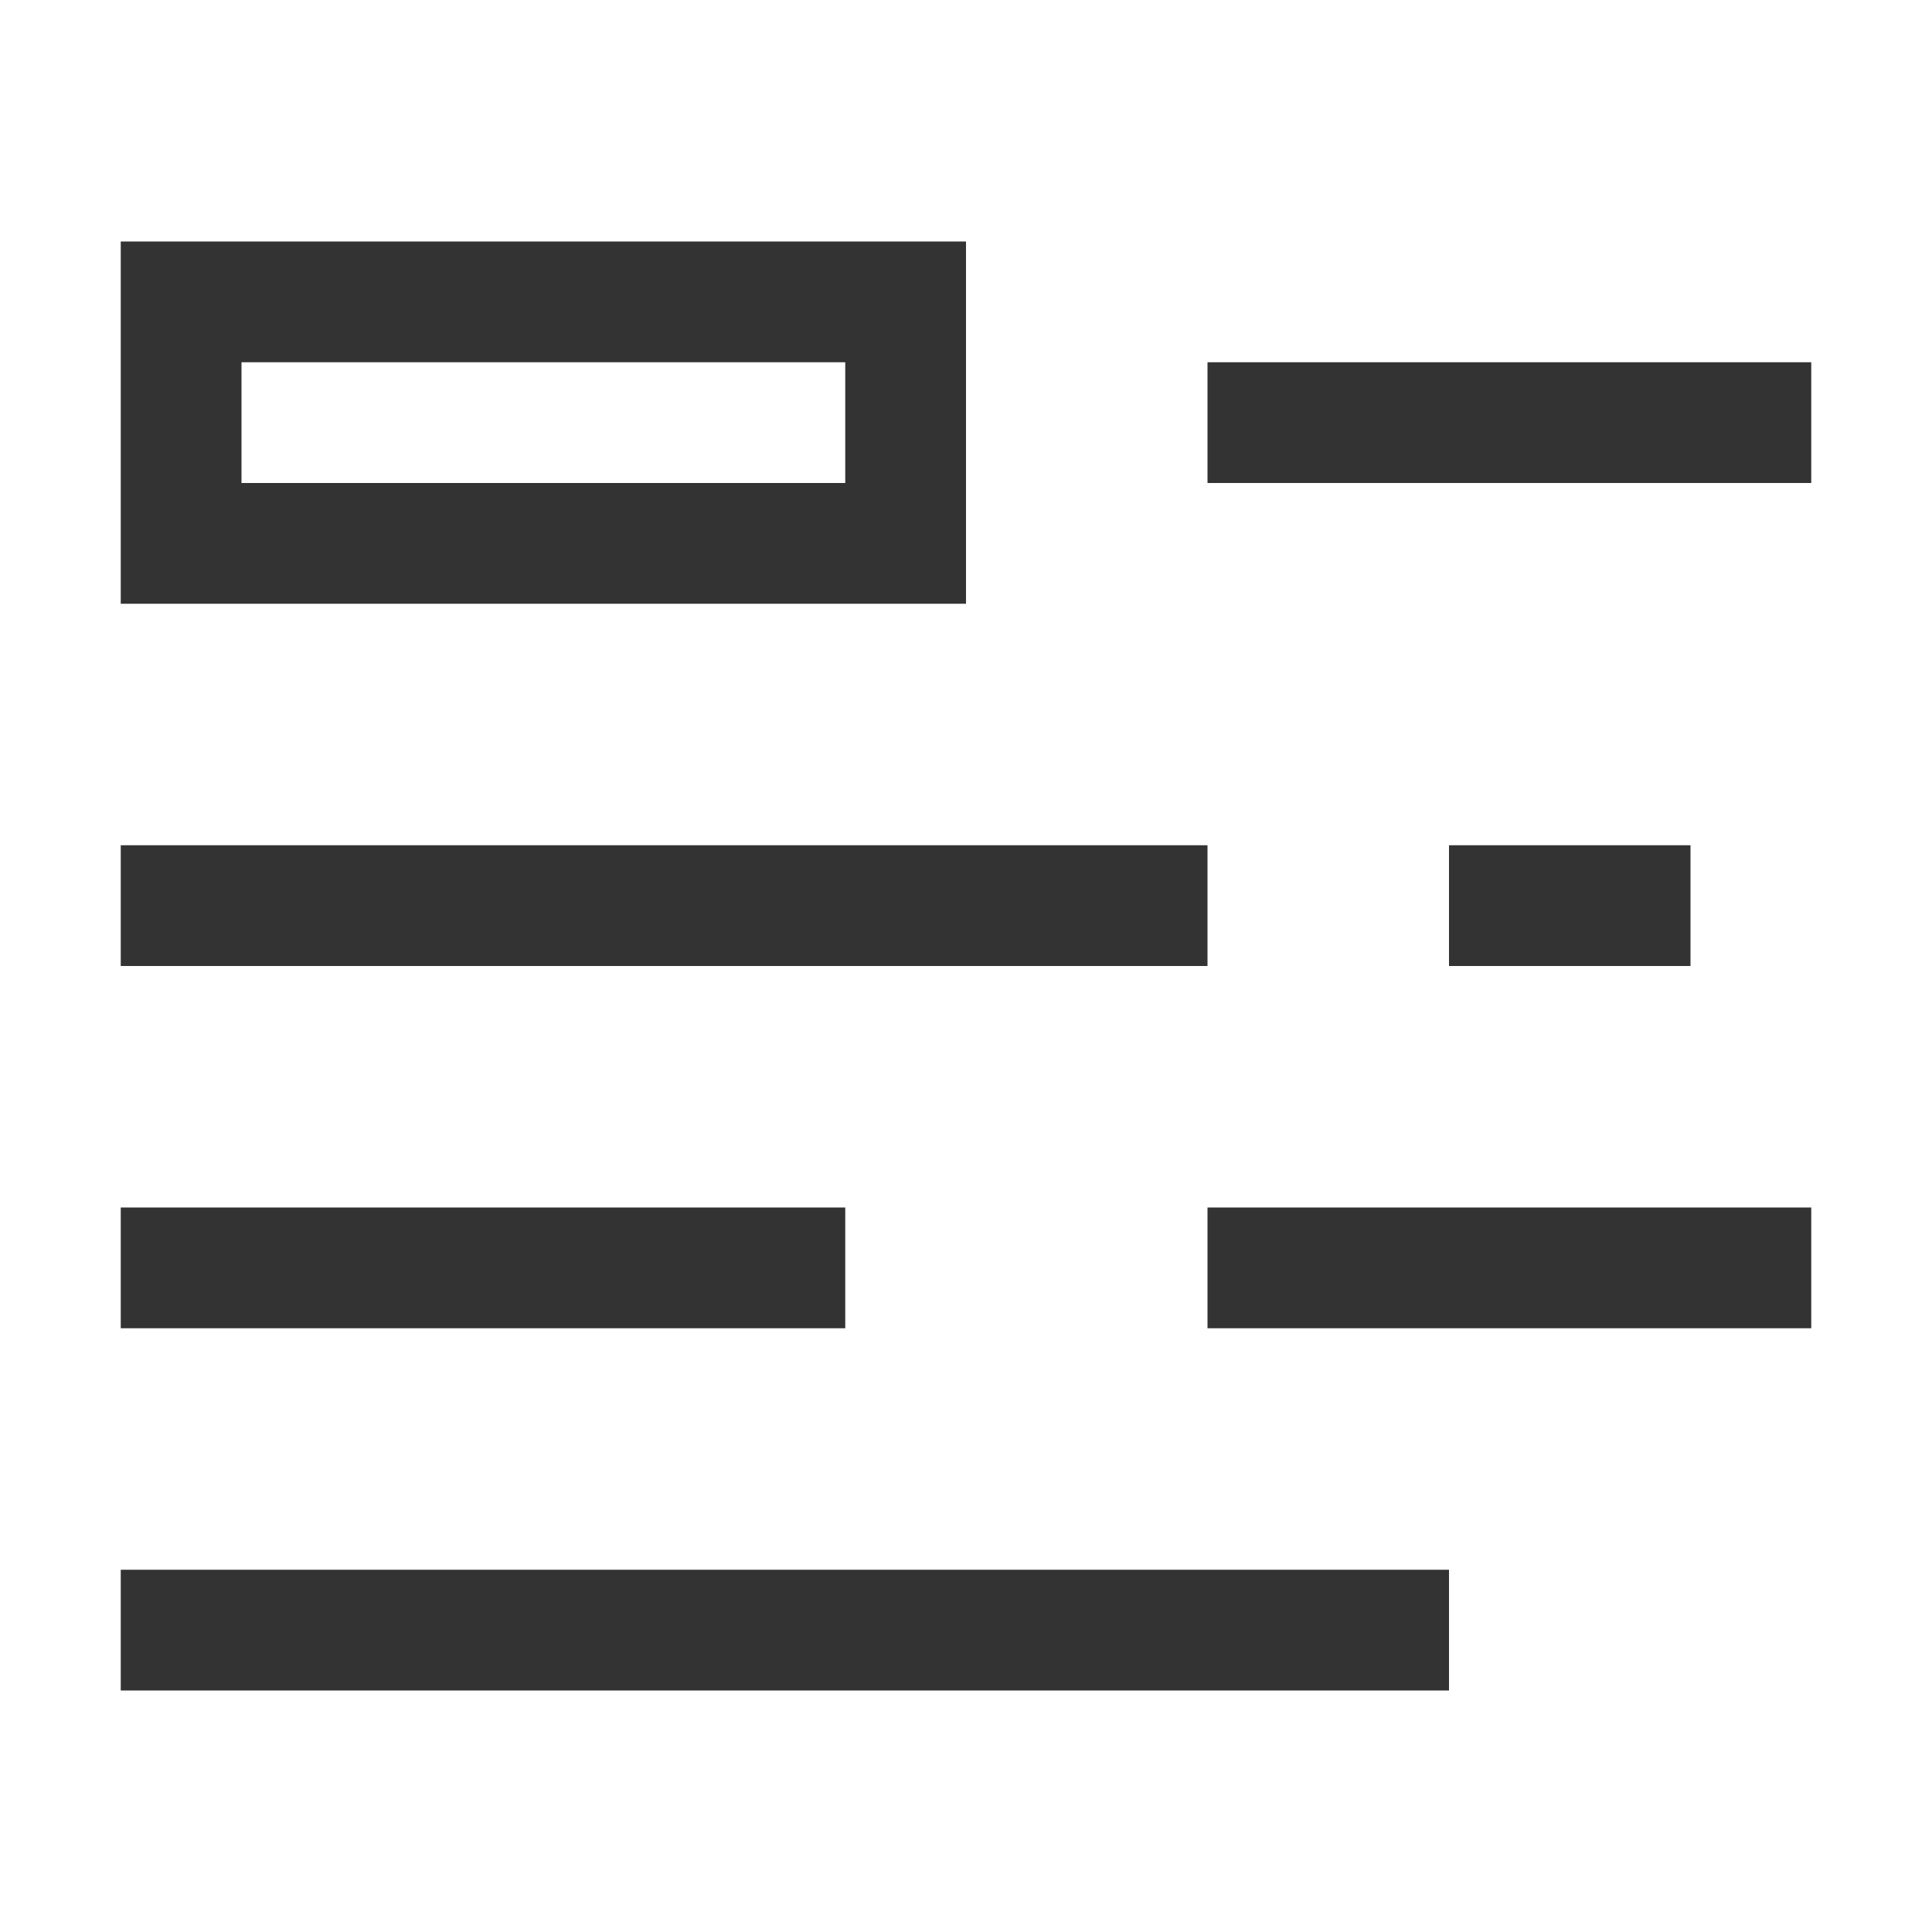
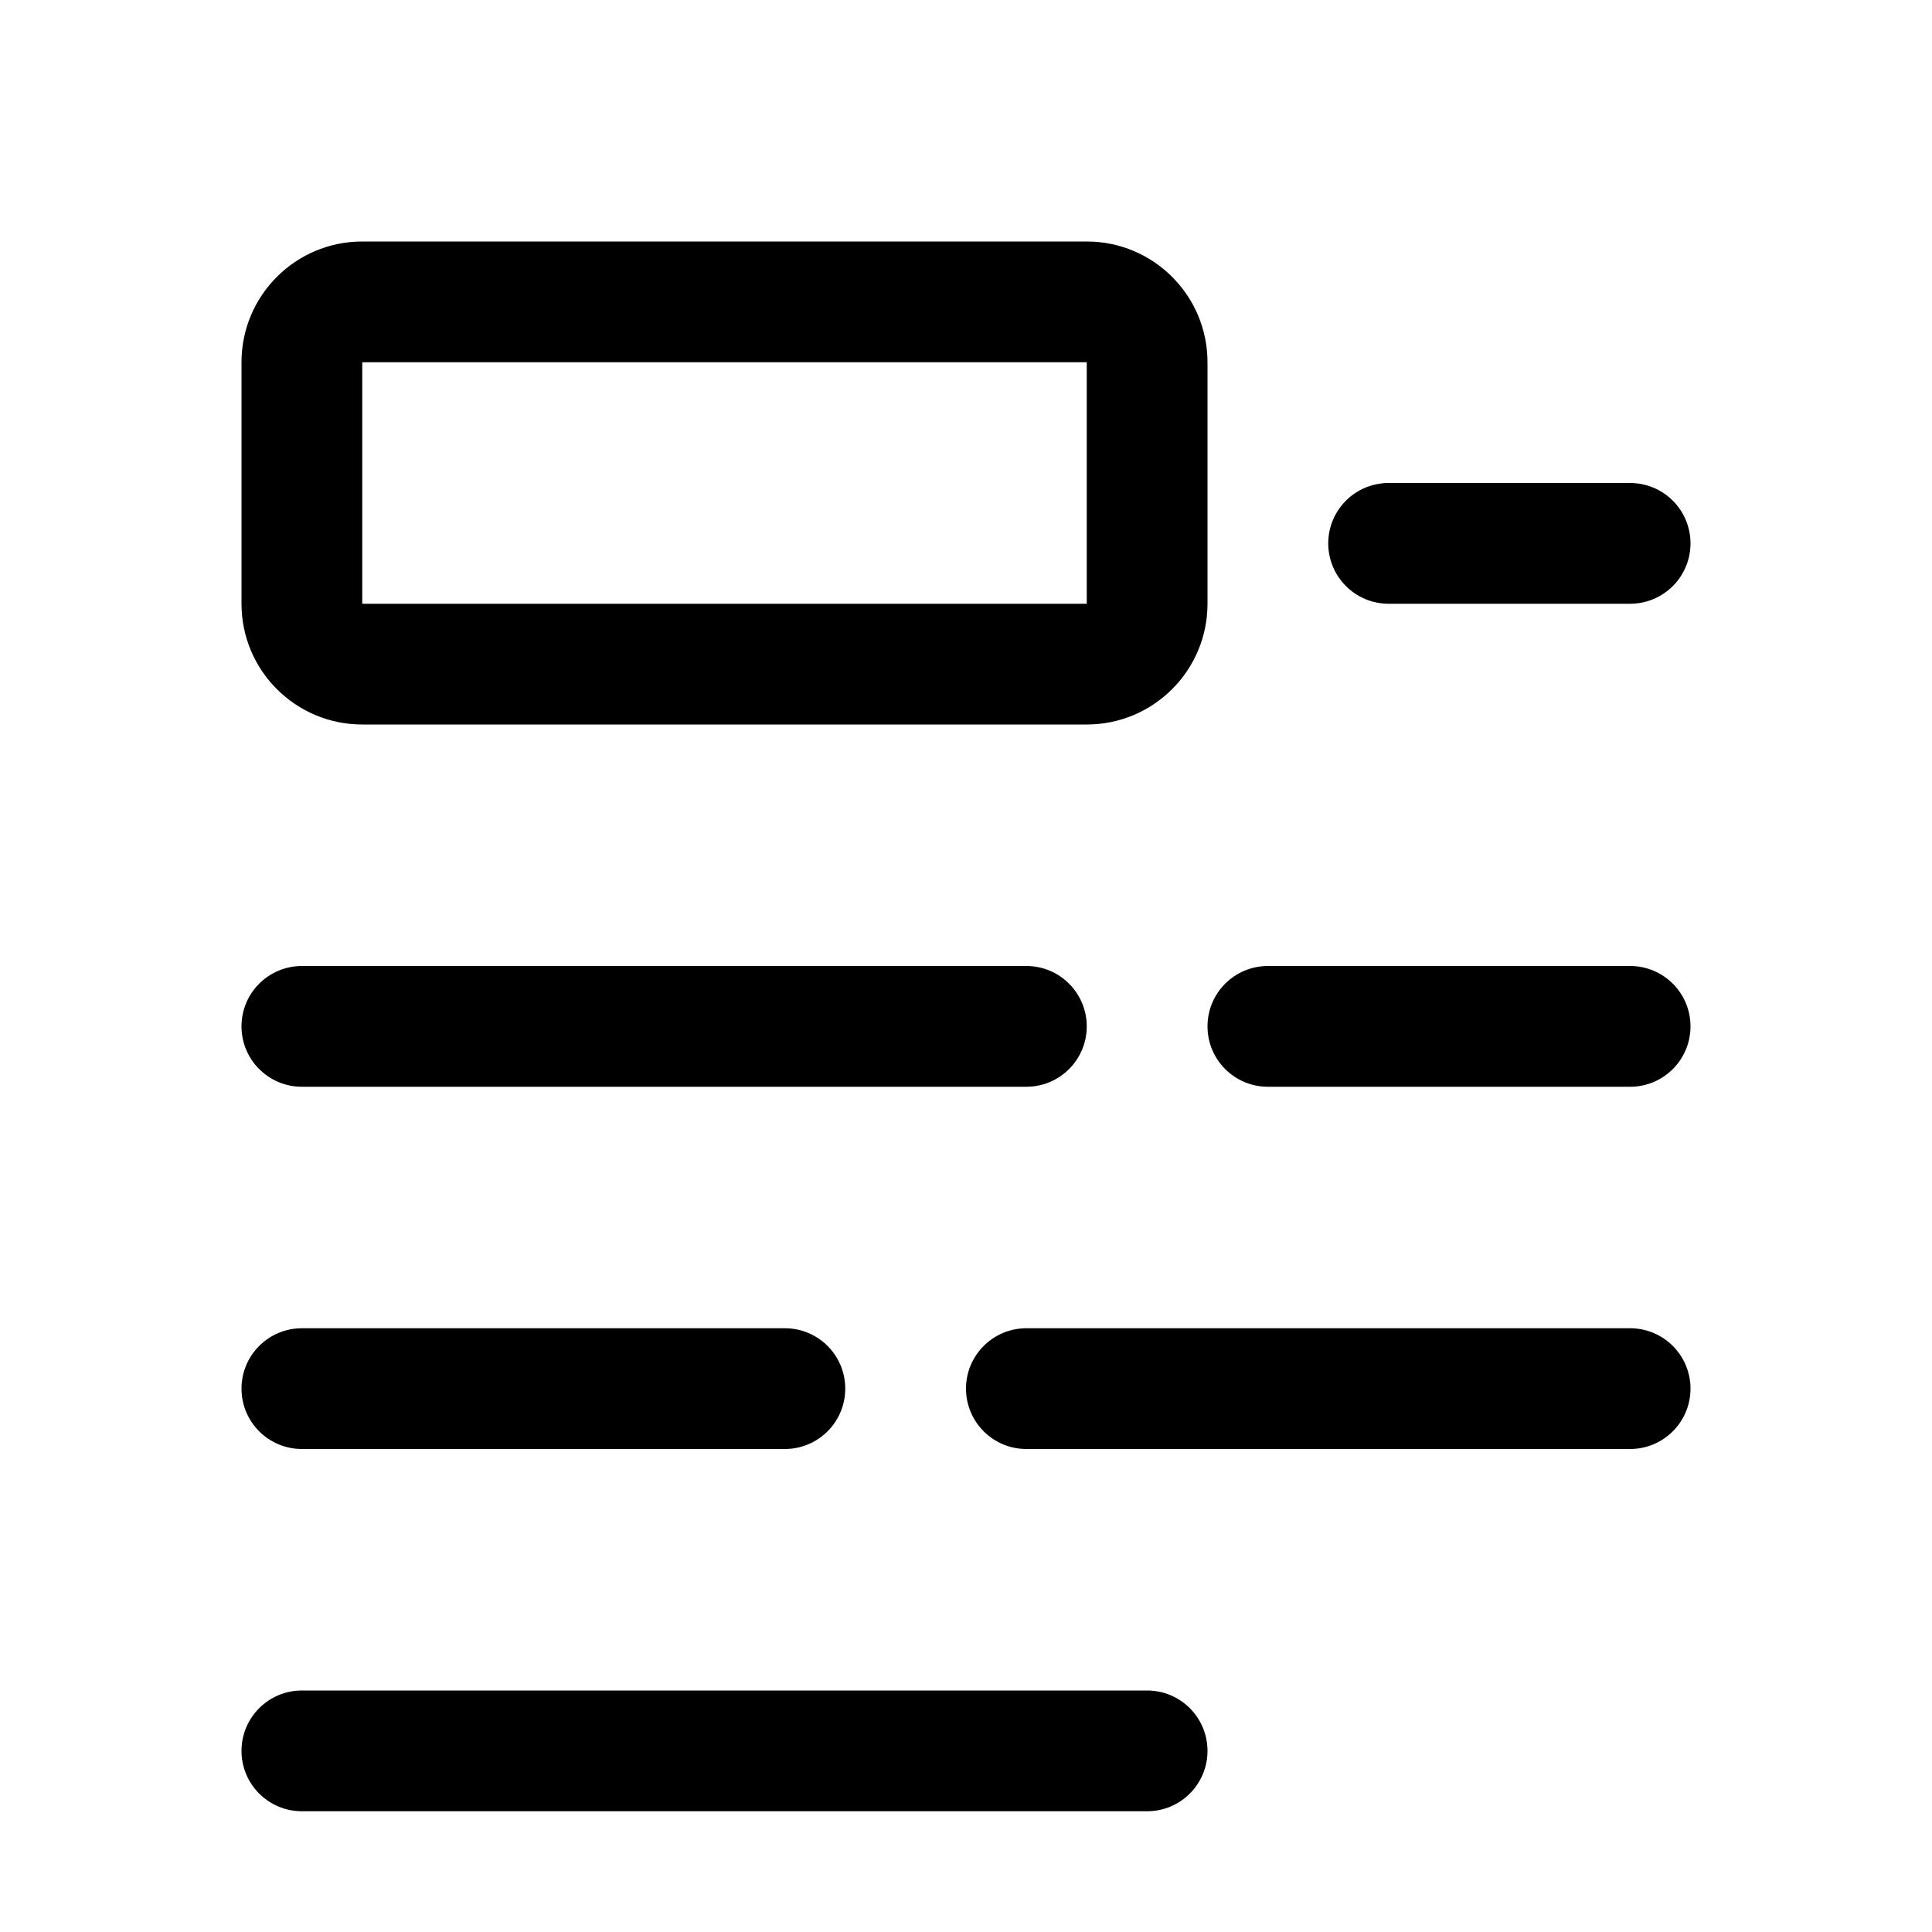
<svg xmlns="http://www.w3.org/2000/svg" width="24" height="24" viewBox="0 0 16 16">
-   <path fill="#333333" d="M15 4h-5V3h5zm-1 3h-2v1h2zm-4 0H1v1h9zm2 6H1v1h11zm-5-3H1v1h6zm8 0h-5v1h5zM8 2v3H1V2zM7 3H2v1h5z" />
+   <g fill="currentColor">
+     <path d="M9.5 14a.5.5 0 0 1 0 1h-7a.5.5 0 0 1 0-1zm-3-3a.5.5 0 0 1 0 1h-4a.5.5 0 0 1 0-1zm7 0a.5.5 0 0 1 0 1h-5a.5.5 0 0 1 0-1zm-5-3a.5.5 0 0 1 0 1h-6a.5.5 0 0 1 0-1zm5 0a.5.5 0 0 1 0 1h-3a.5.5 0 0 1 0-1z" />
+     <path fill-rule="evenodd" d="M9 2a1 1 0 0 1 1 1v2a1 1 0 0 1-1 1H3a1 1 0 0 1-1-1V3a1 1 0 0 1 1-1zM3 5h6V3H3z" clip-rule="evenodd" />
+     <path d="M13.5 4a.5.5 0 0 1 0 1h-2a.5.5 0 0 1 0-1z" />
+   </g>
</svg>
